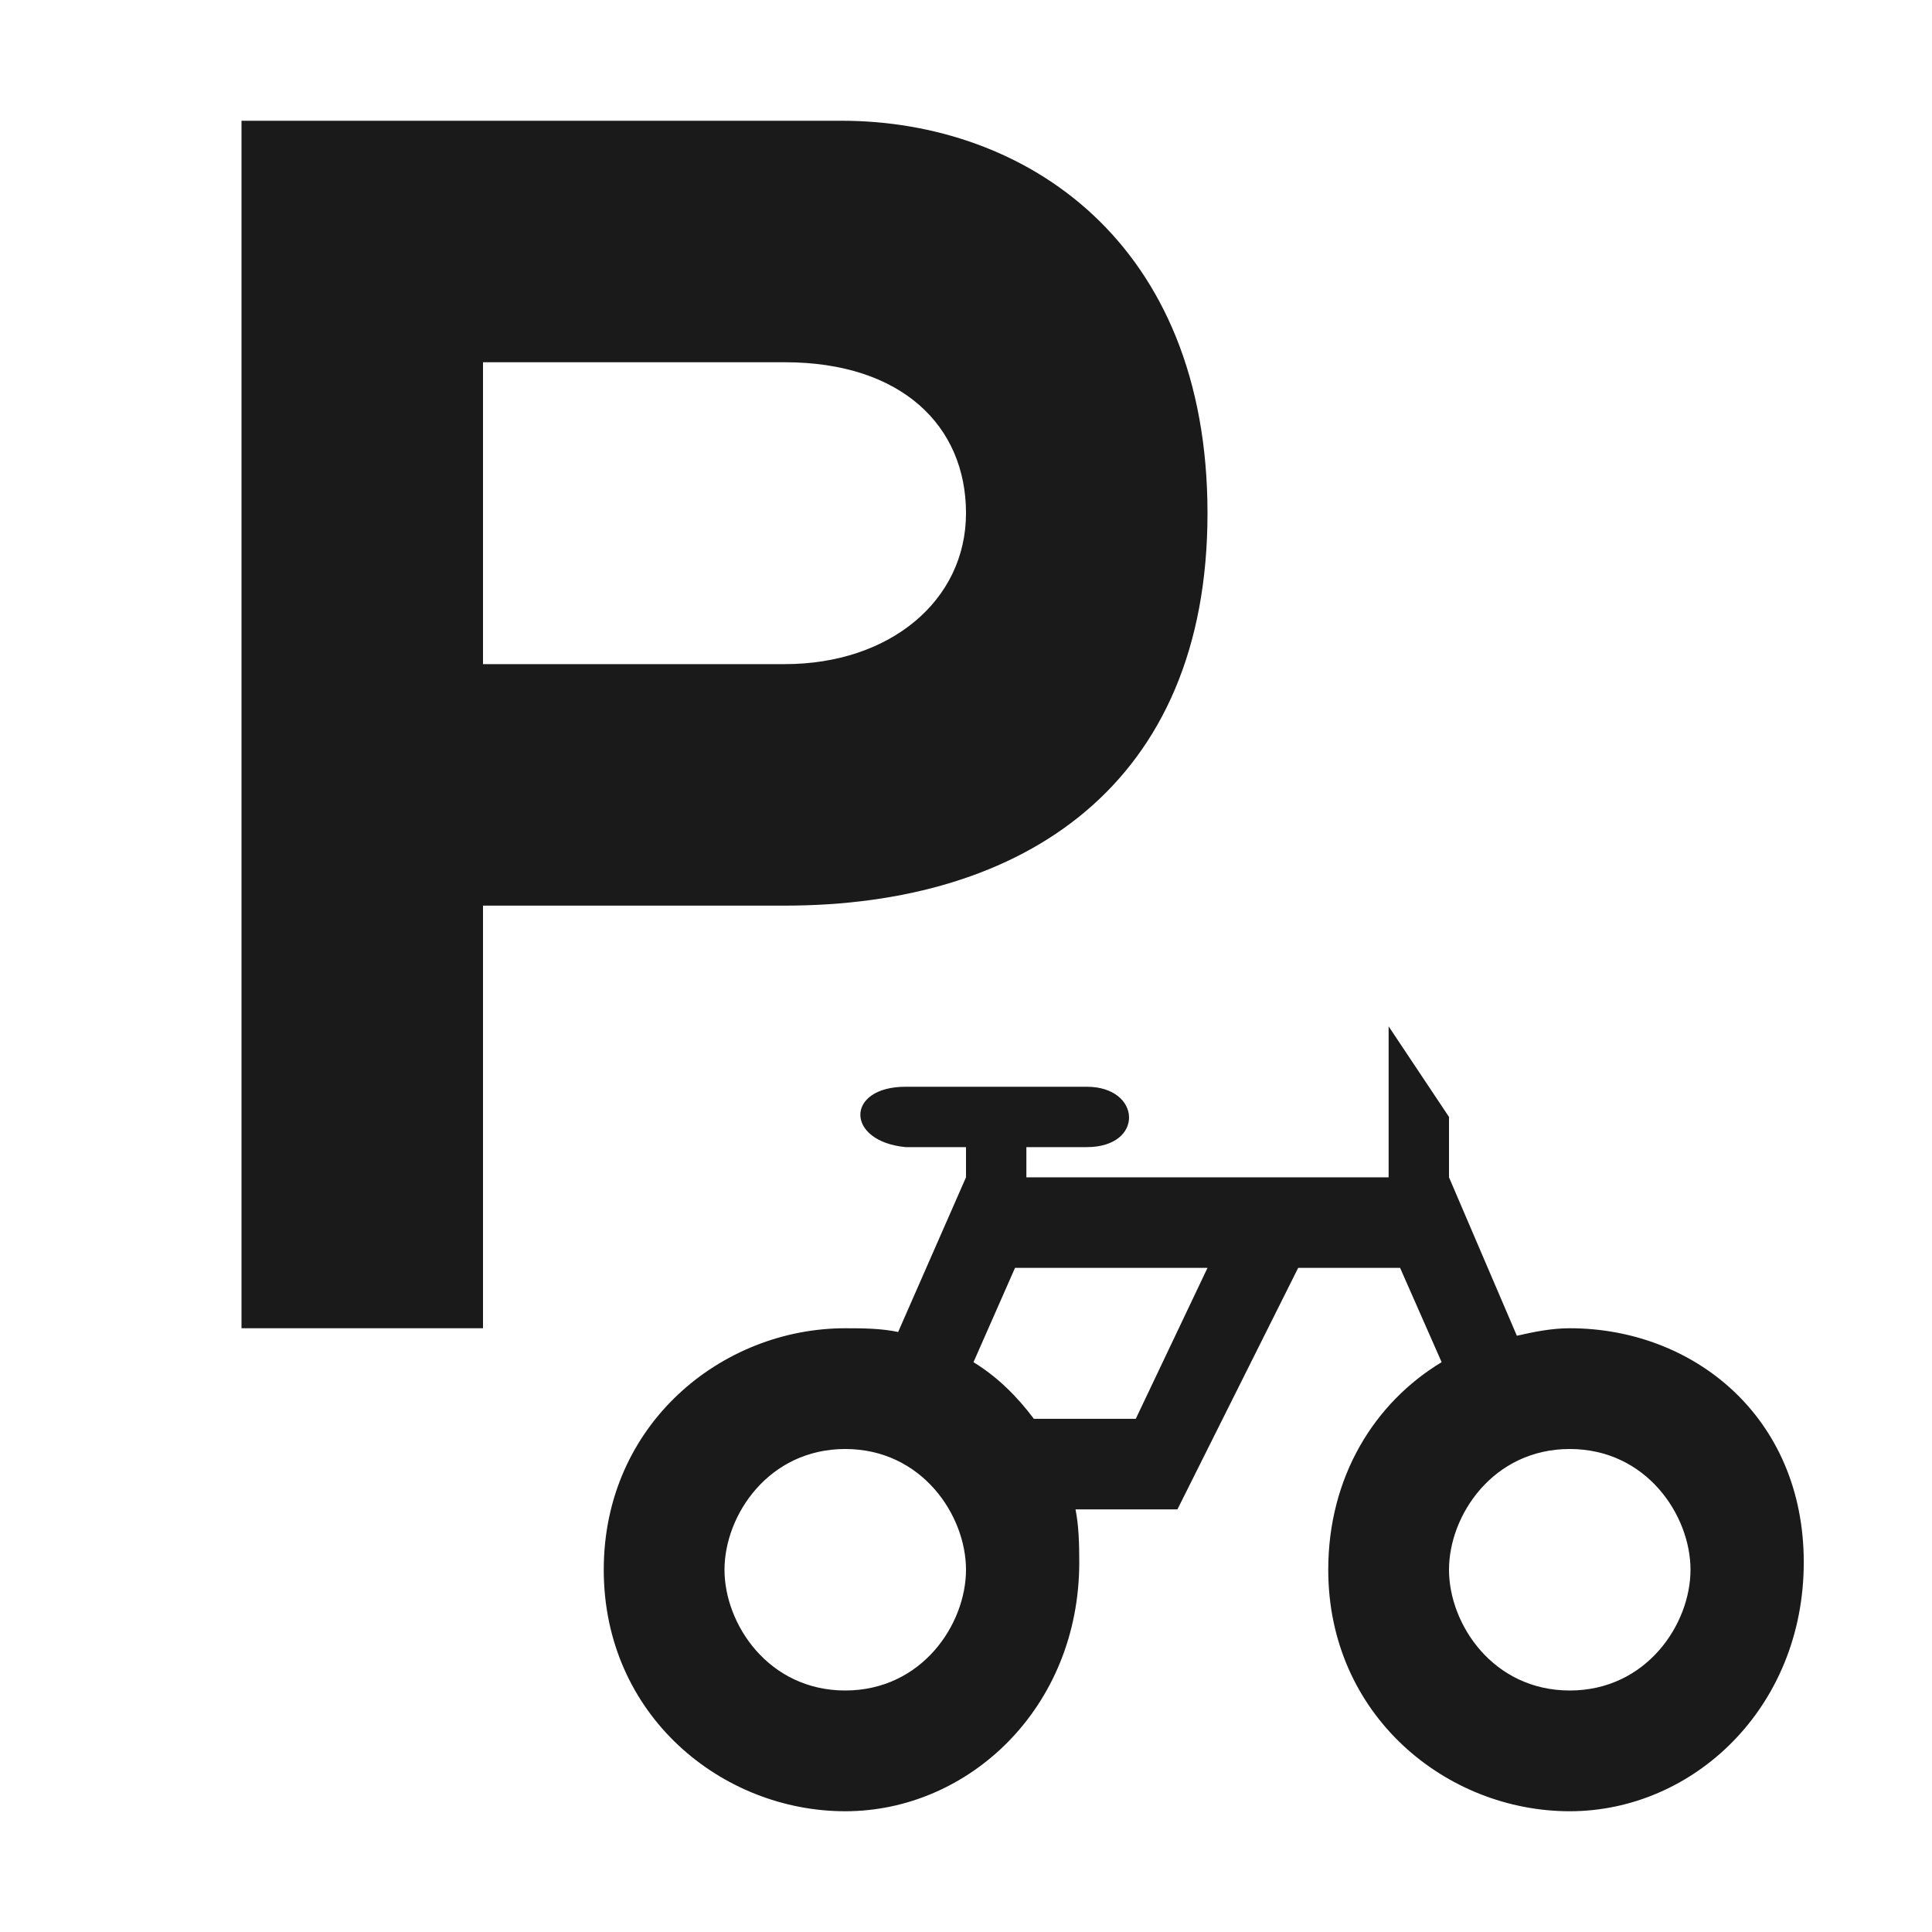
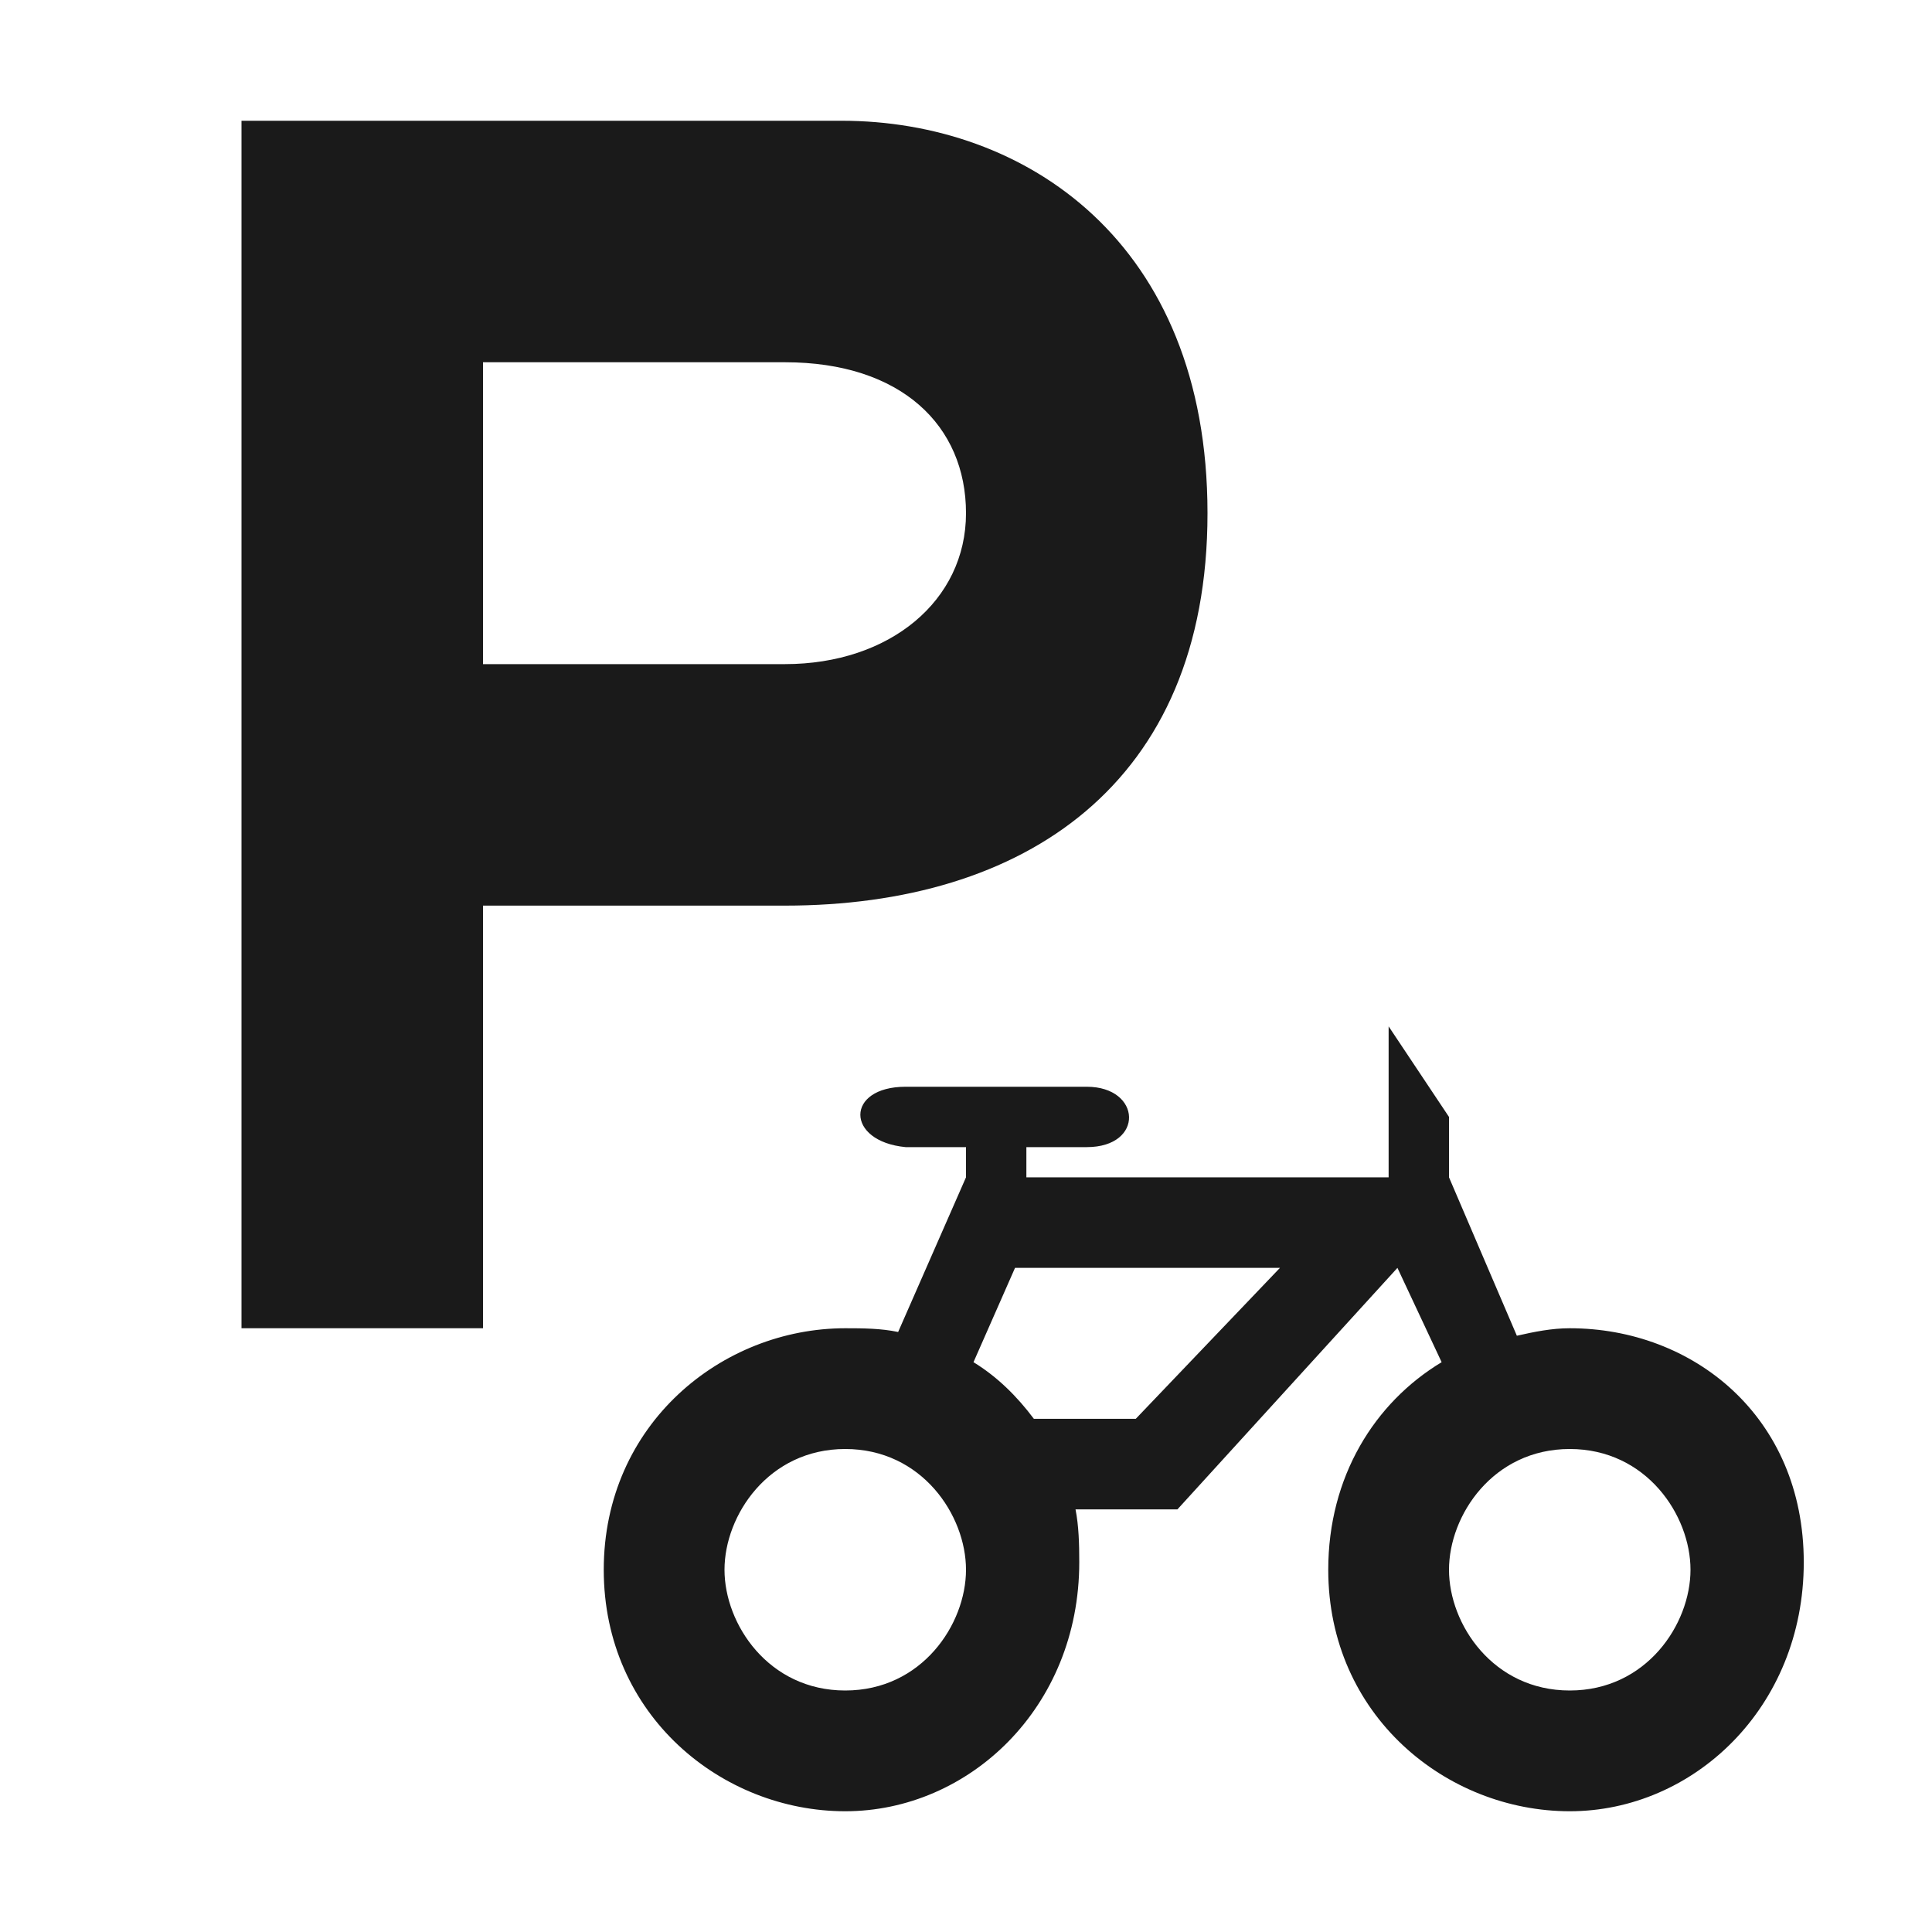
<svg xmlns="http://www.w3.org/2000/svg" version="1.1" width="100%" height="100%" viewBox="0 0 16 16" id="svg2">
  <defs id="defs6" />
  <rect width="16" height="16" x="0" y="0" id="canvas" style="fill:none;stroke:none;visibility:hidden" />
-   <path d="m 2,1 0,10 2,0 0,-3.5 2.5,0 c 1.976,3e-7 3.5,-1 3.5,-3.25 C 10,2 8.487,1 6.969,1 L 2,1 z M 4,3 6.5,3 C 7.464,3 8,3.525 8,4.25 8,4.975 7.368,5.5 6.5,5.5 L 4,5.5 4,3 z m 7.5,5.5 0,1.25 -3,0 0,-0.25 0.5,0 C 9.479,9.5 9.455,9 9,9 L 7.5,9 C 7,9 7,9.452 7.5,9.5 L 8,9.5 8,9.75 7.438,11.031 C 7.296,11.001 7.148,11 7,11 c -1.022,0 -2,0.794 -2,2 0,1.206 0.978,2 2,2 1.022,0 1.938,-0.856 1.938,-2.062 0,-0.151 -0.004,-0.302 -0.031,-0.438 l 0.844,0 1,-2 0.844,0 0.344,0.781 C 11.383,11.616 11,12.23 11,13 c 0,1.206 0.978,2 2,2 1.022,0 1.938,-0.856 1.938,-2.062 C 14.938,11.731 14.022,11 13,11 c -0.15,0 -0.292,0.029 -0.438,0.062 L 12,9.75 12,9.25 11.5,8.5 z m -3.094,2 1.594,0 -0.594,1.25 -0.844,0 C 8.422,11.563 8.258,11.401 8.062,11.281 L 8.406,10.5 z M 7,12 c 0.635,0 1,0.549 1,1 0,0.451 -0.365,1 -1,1 -0.635,0 -1,-0.549 -1,-1 0,-0.451 0.365,-1 1,-1 z m 6,0 c 0.635,0 1,0.549 1,1 0,0.451 -0.365,1 -1,1 -0.635,0 -1,-0.549 -1,-1 0,-0.451 0.365,-1 1,-1 z" id="parking-bicycle" style="fill:#1a1a1a;fill-rule:evenodd" />
+   <path d="m 2,1 0,10 2,0 0,-3.5 2.5,0 c 1.976,3e-7 3.5,-1 3.5,-3.25 C 10,2 8.487,1 6.969,1 z M 4,3 6.5,3 C 7.464,3 8,3.525 8,4.25 8,4.975 7.368,5.5 6.5,5.5 L 4,5.5 z m 7.5,5.5 0,1.25 -3,0 0,-0.25 0.5,0 C 9.479,9.5 9.455,9 9,9 L 7.5,9 C 7,9 7,9.452 7.5,9.5 L 8,9.5 8,9.75 7.438,11.031 C 7.296,11.001 7.148,11 7,11 c -1.022,0 -2,0.794 -2,2 0,1.206 0.978,2 2,2 1.022,0 1.938,-0.856 1.938,-2.062 0,-0.151 -0.004,-0.302 -0.031,-0.438 l 0.844,0 1.822,-2 0.366,0.781 C 11.383,11.616 11,12.23 11,13 c 0,1.206 0.978,2 2,2 1.022,0 1.938,-0.856 1.938,-2.062 C 14.938,11.731 14.022,11 13,11 c -0.15,0 -0.292,0.029 -0.438,0.062 L 12,9.75 12,9.25 z m -3.094,2 2.194,0 -1.194,1.25 -0.844,0 C 8.422,11.563 8.258,11.401 8.062,11.281 z M 7,12 c 0.635,0 1,0.549 1,1 0,0.451 -0.365,1 -1,1 -0.635,0 -1,-0.549 -1,-1 0,-0.451 0.365,-1 1,-1 z m 6,0 c 0.635,0 1,0.549 1,1 0,0.451 -0.365,1 -1,1 -0.635,0 -1,-0.549 -1,-1 0,-0.451 0.365,-1 1,-1 z" id="parking-bicycle" style="fill:#1a1a1a;fill-rule:evenodd" />
</svg>
